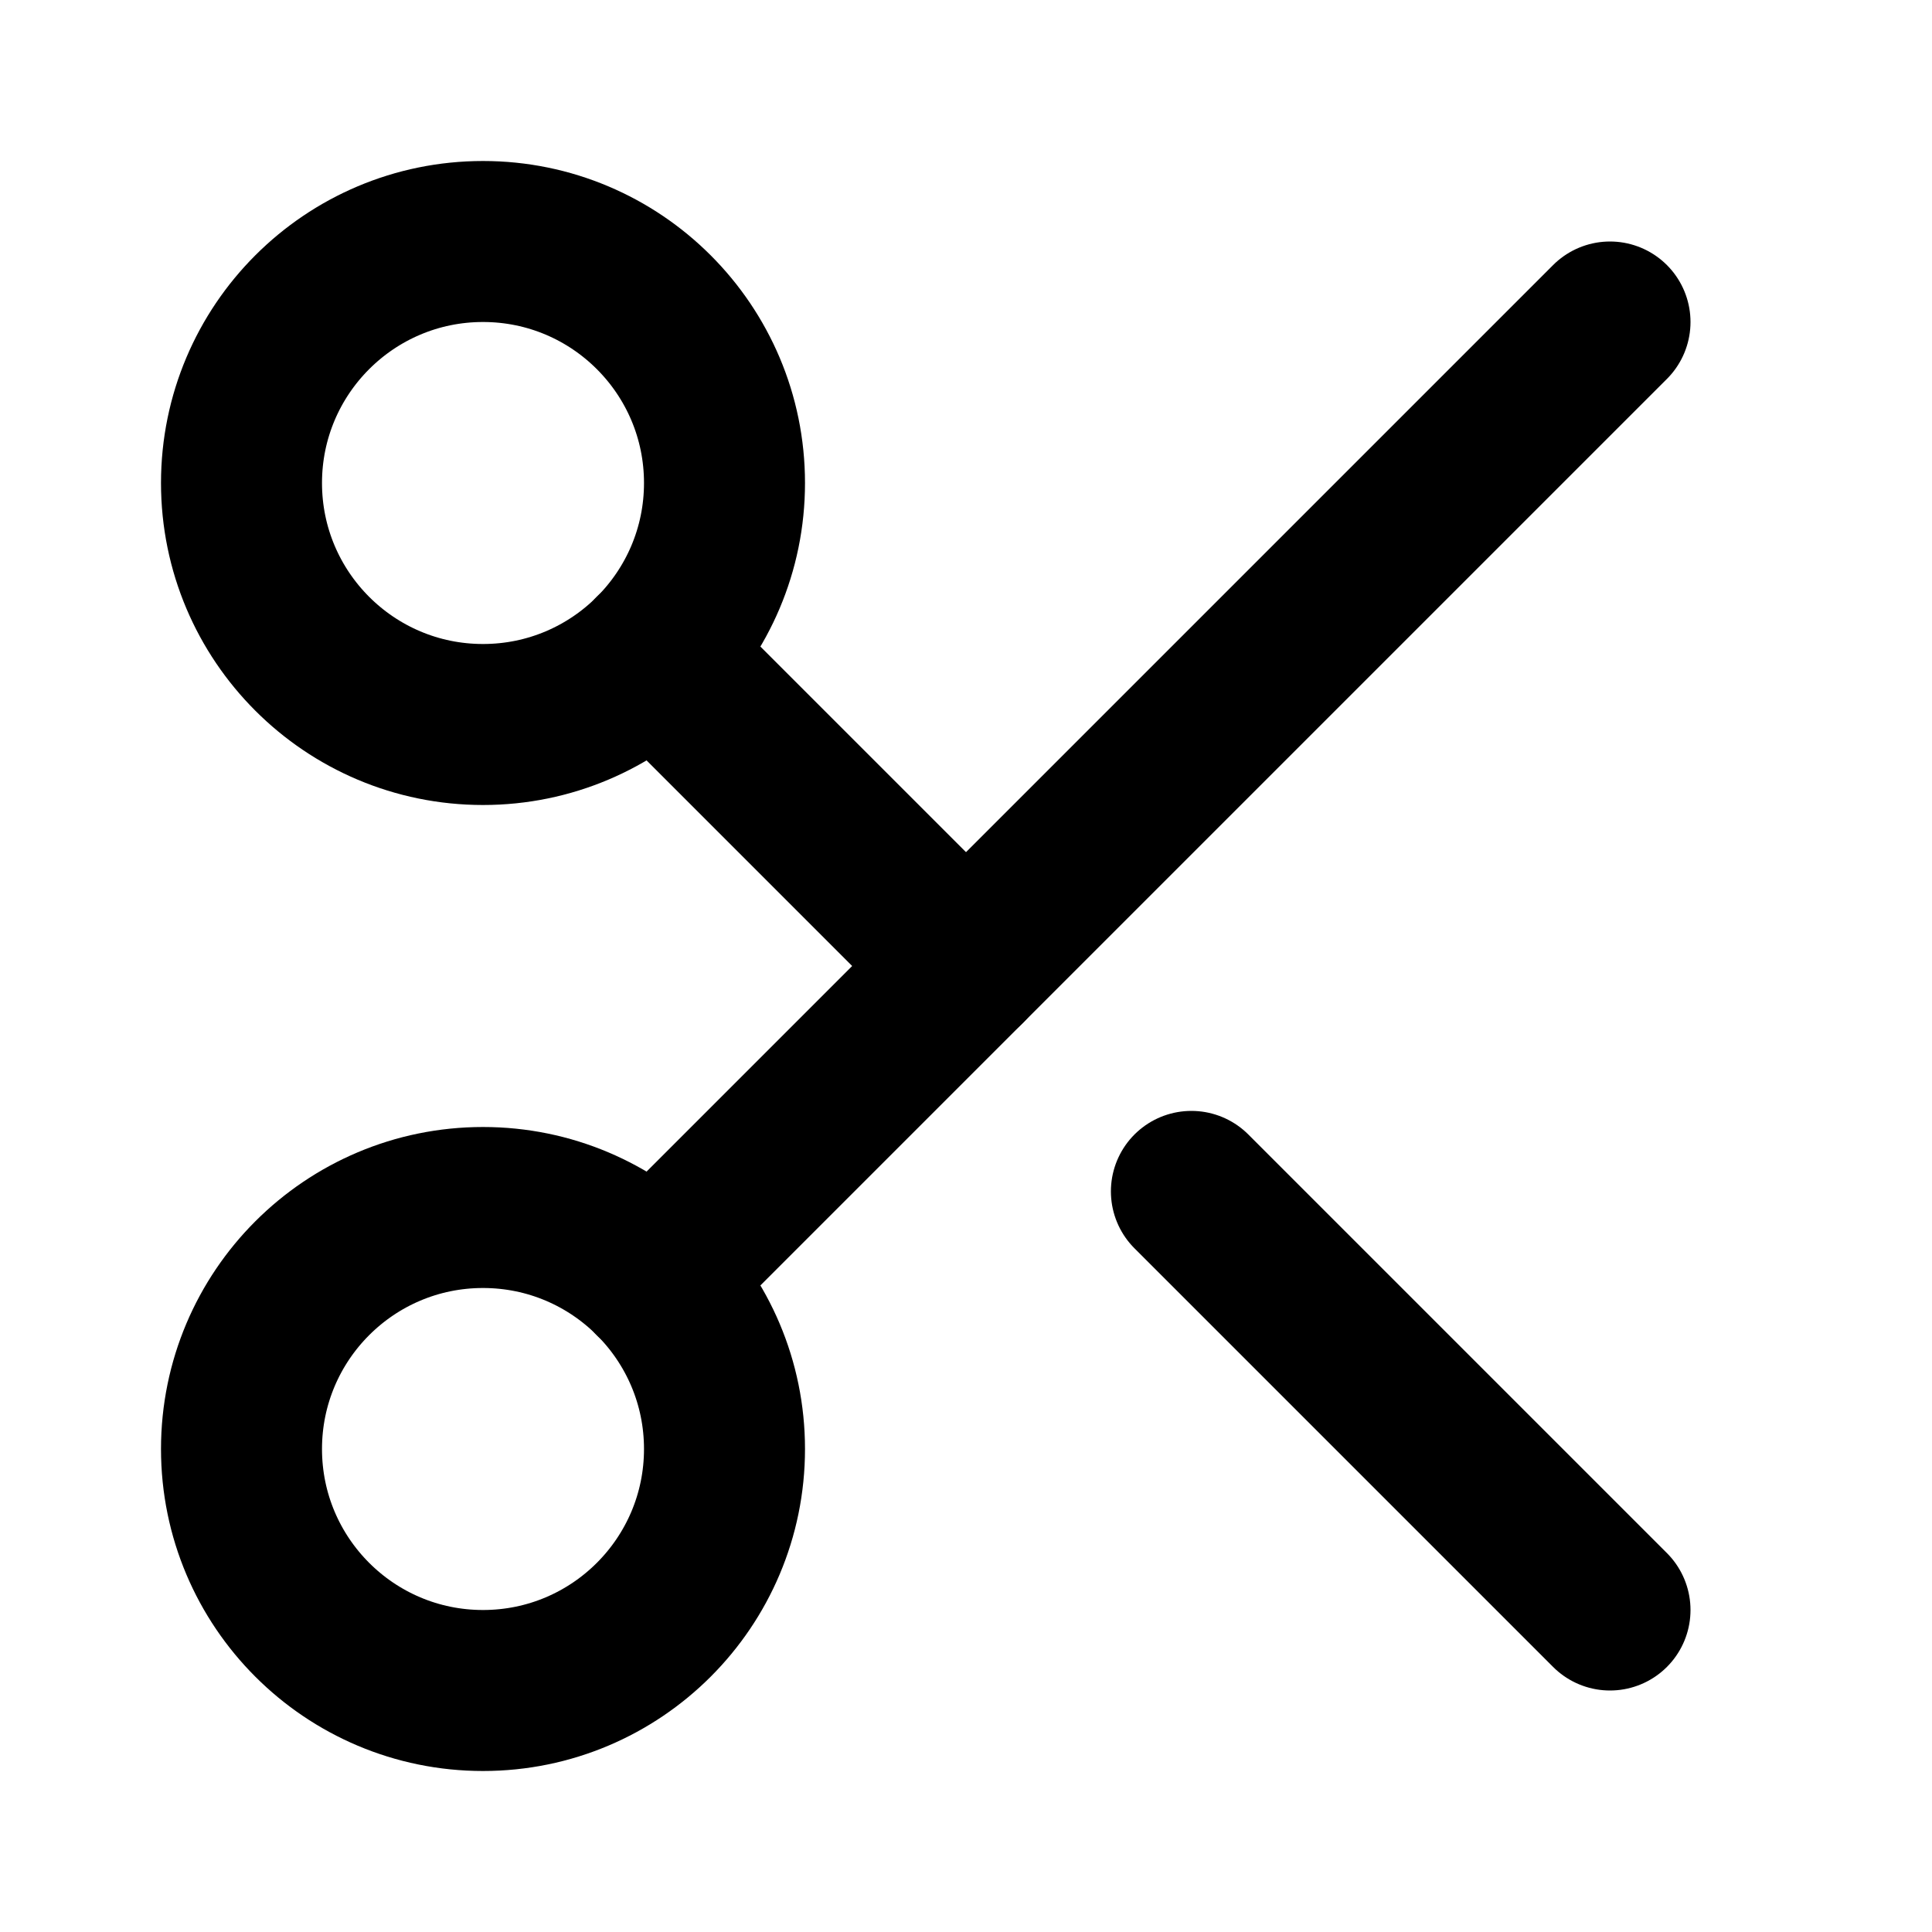
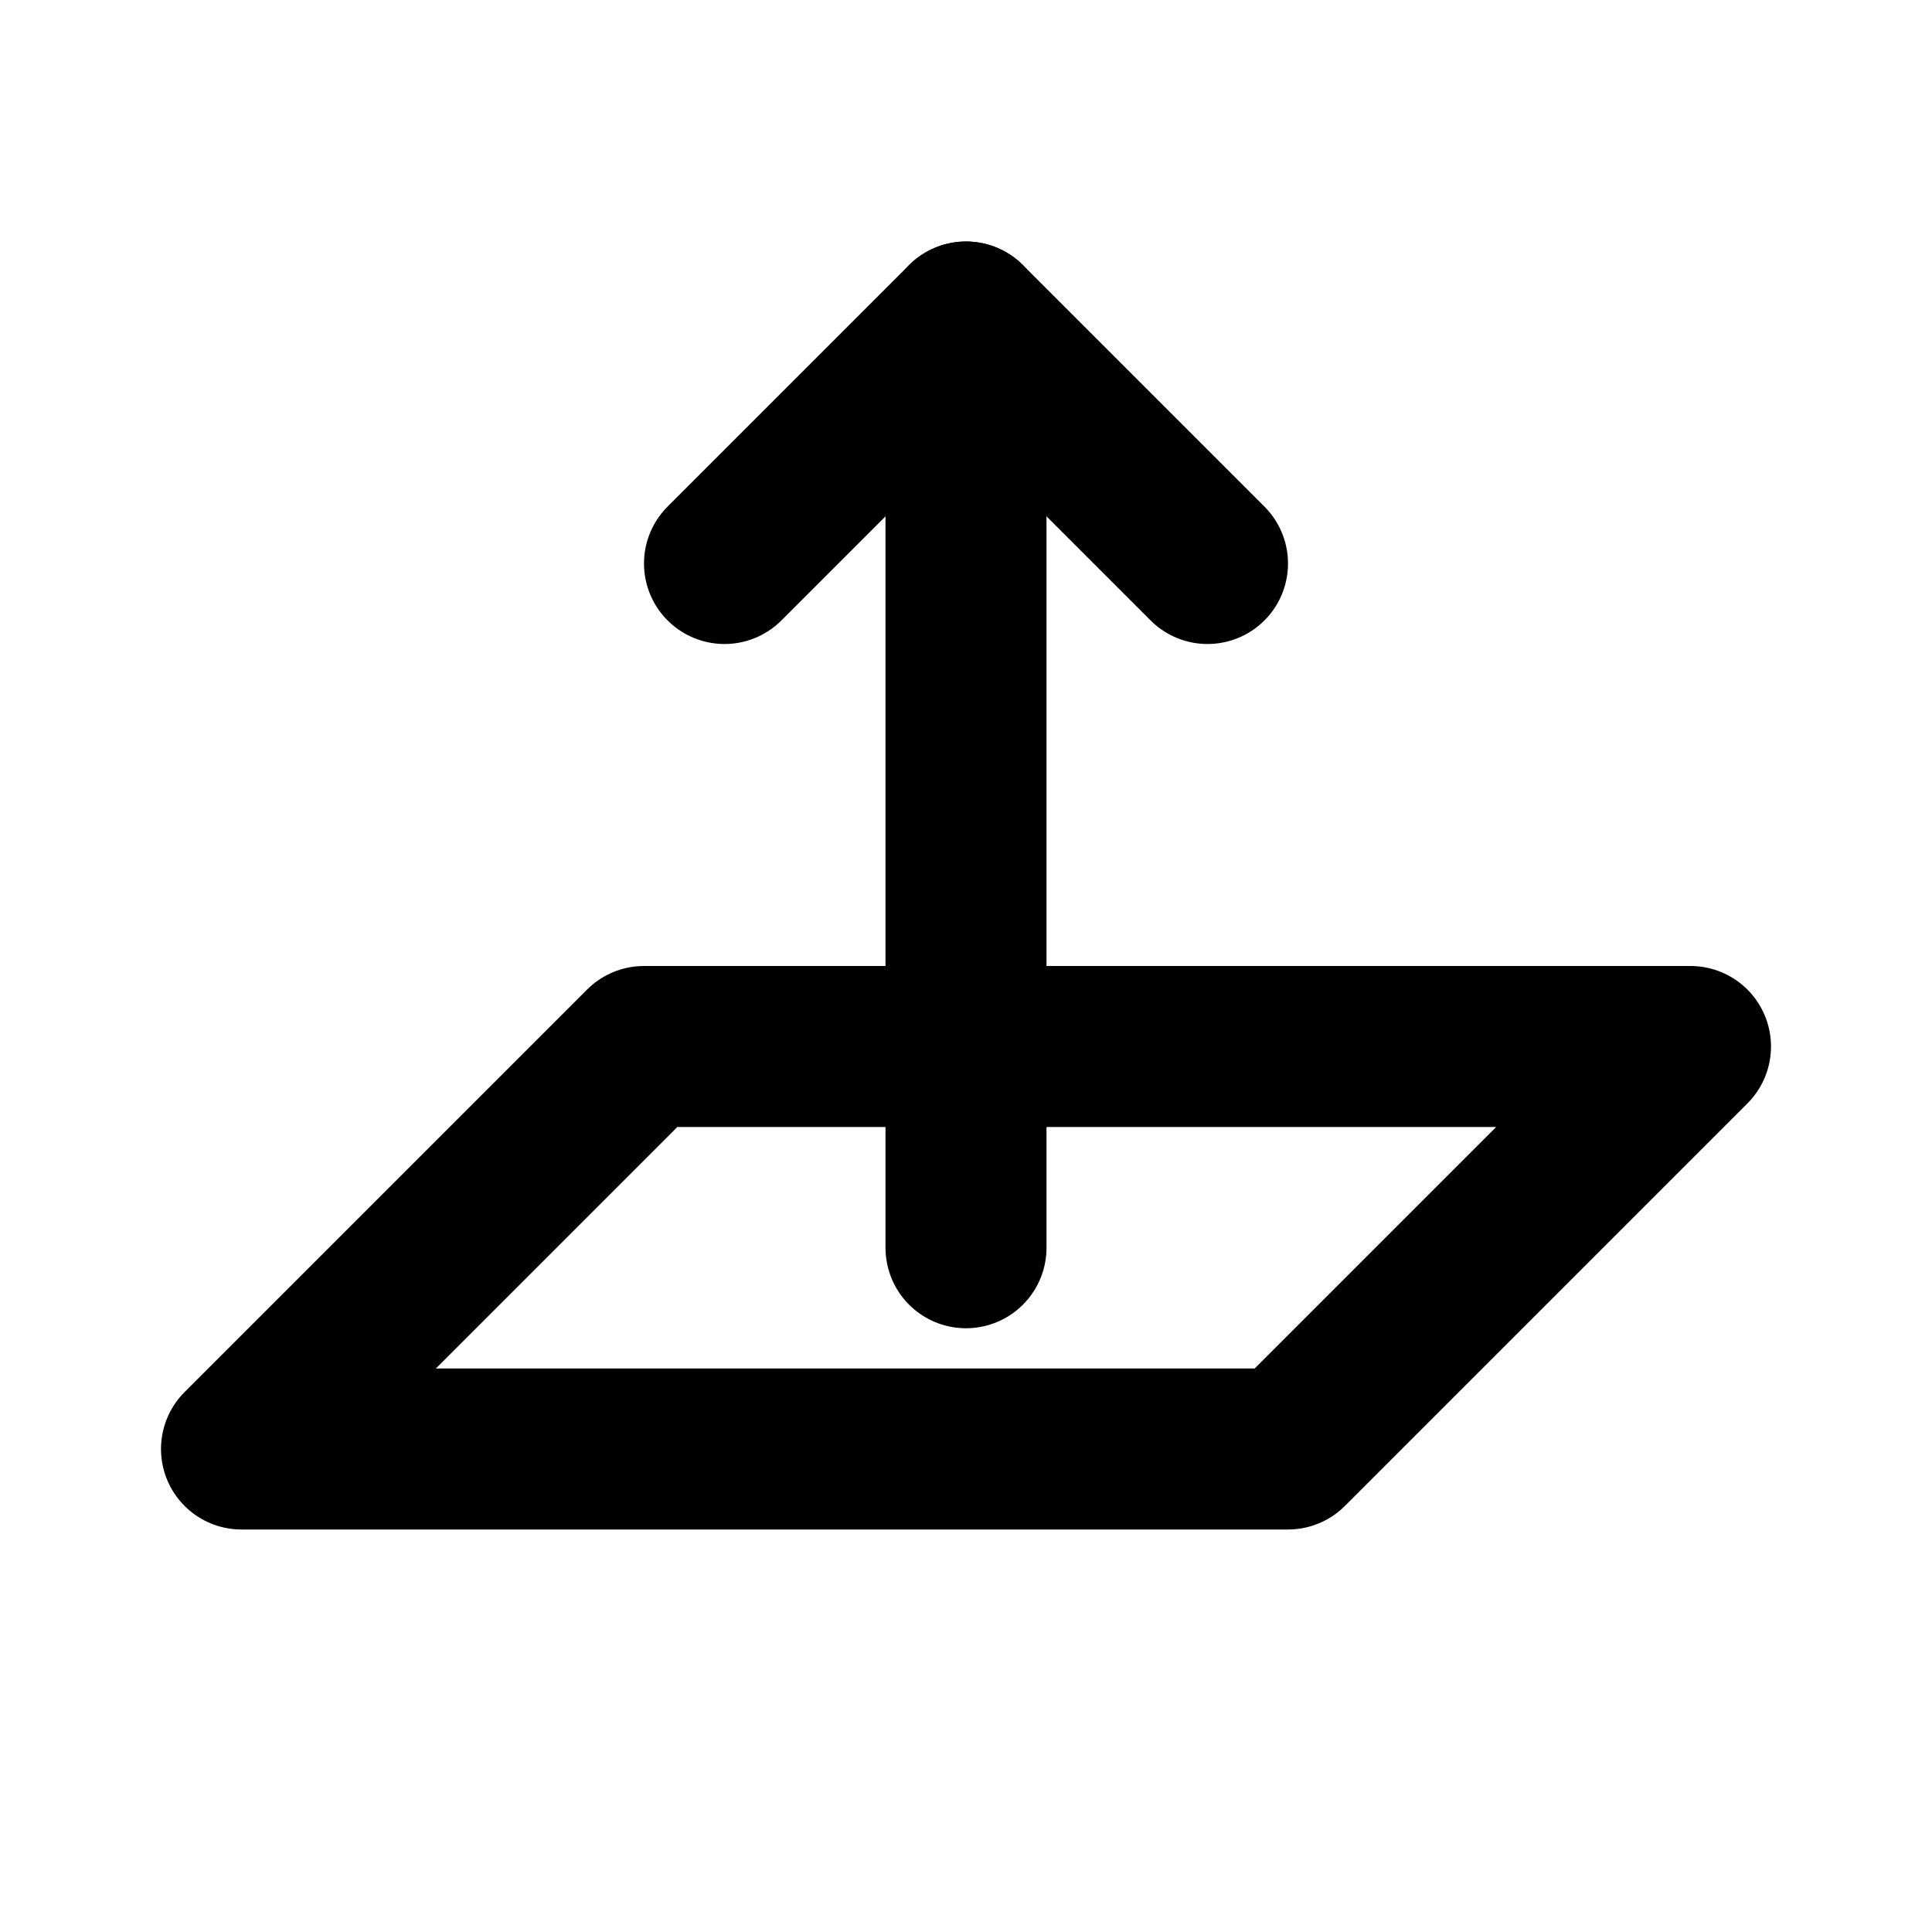
<svg xmlns="http://www.w3.org/2000/svg" width="24" height="24" viewBox="0 0 24 24" fill="none" stroke="currentColor" stroke-width="2" stroke-linecap="round" stroke-linejoin="round">
-   <circle cx="6" cy="6" r="3" />
-   <path d="M8.12 8.12 12 12" />
-   <path d="M20 4 8.12 15.88" />
-   <circle cx="6" cy="18" r="3" />
-   <path d="M14.8 14.8 20 20" />
+   <path d="M3 18l5-5h13l-5 5z" />
+   <path d="M12 15.5V4" />
+   <path d="m9 7 3-3 3 3" />
</svg>
